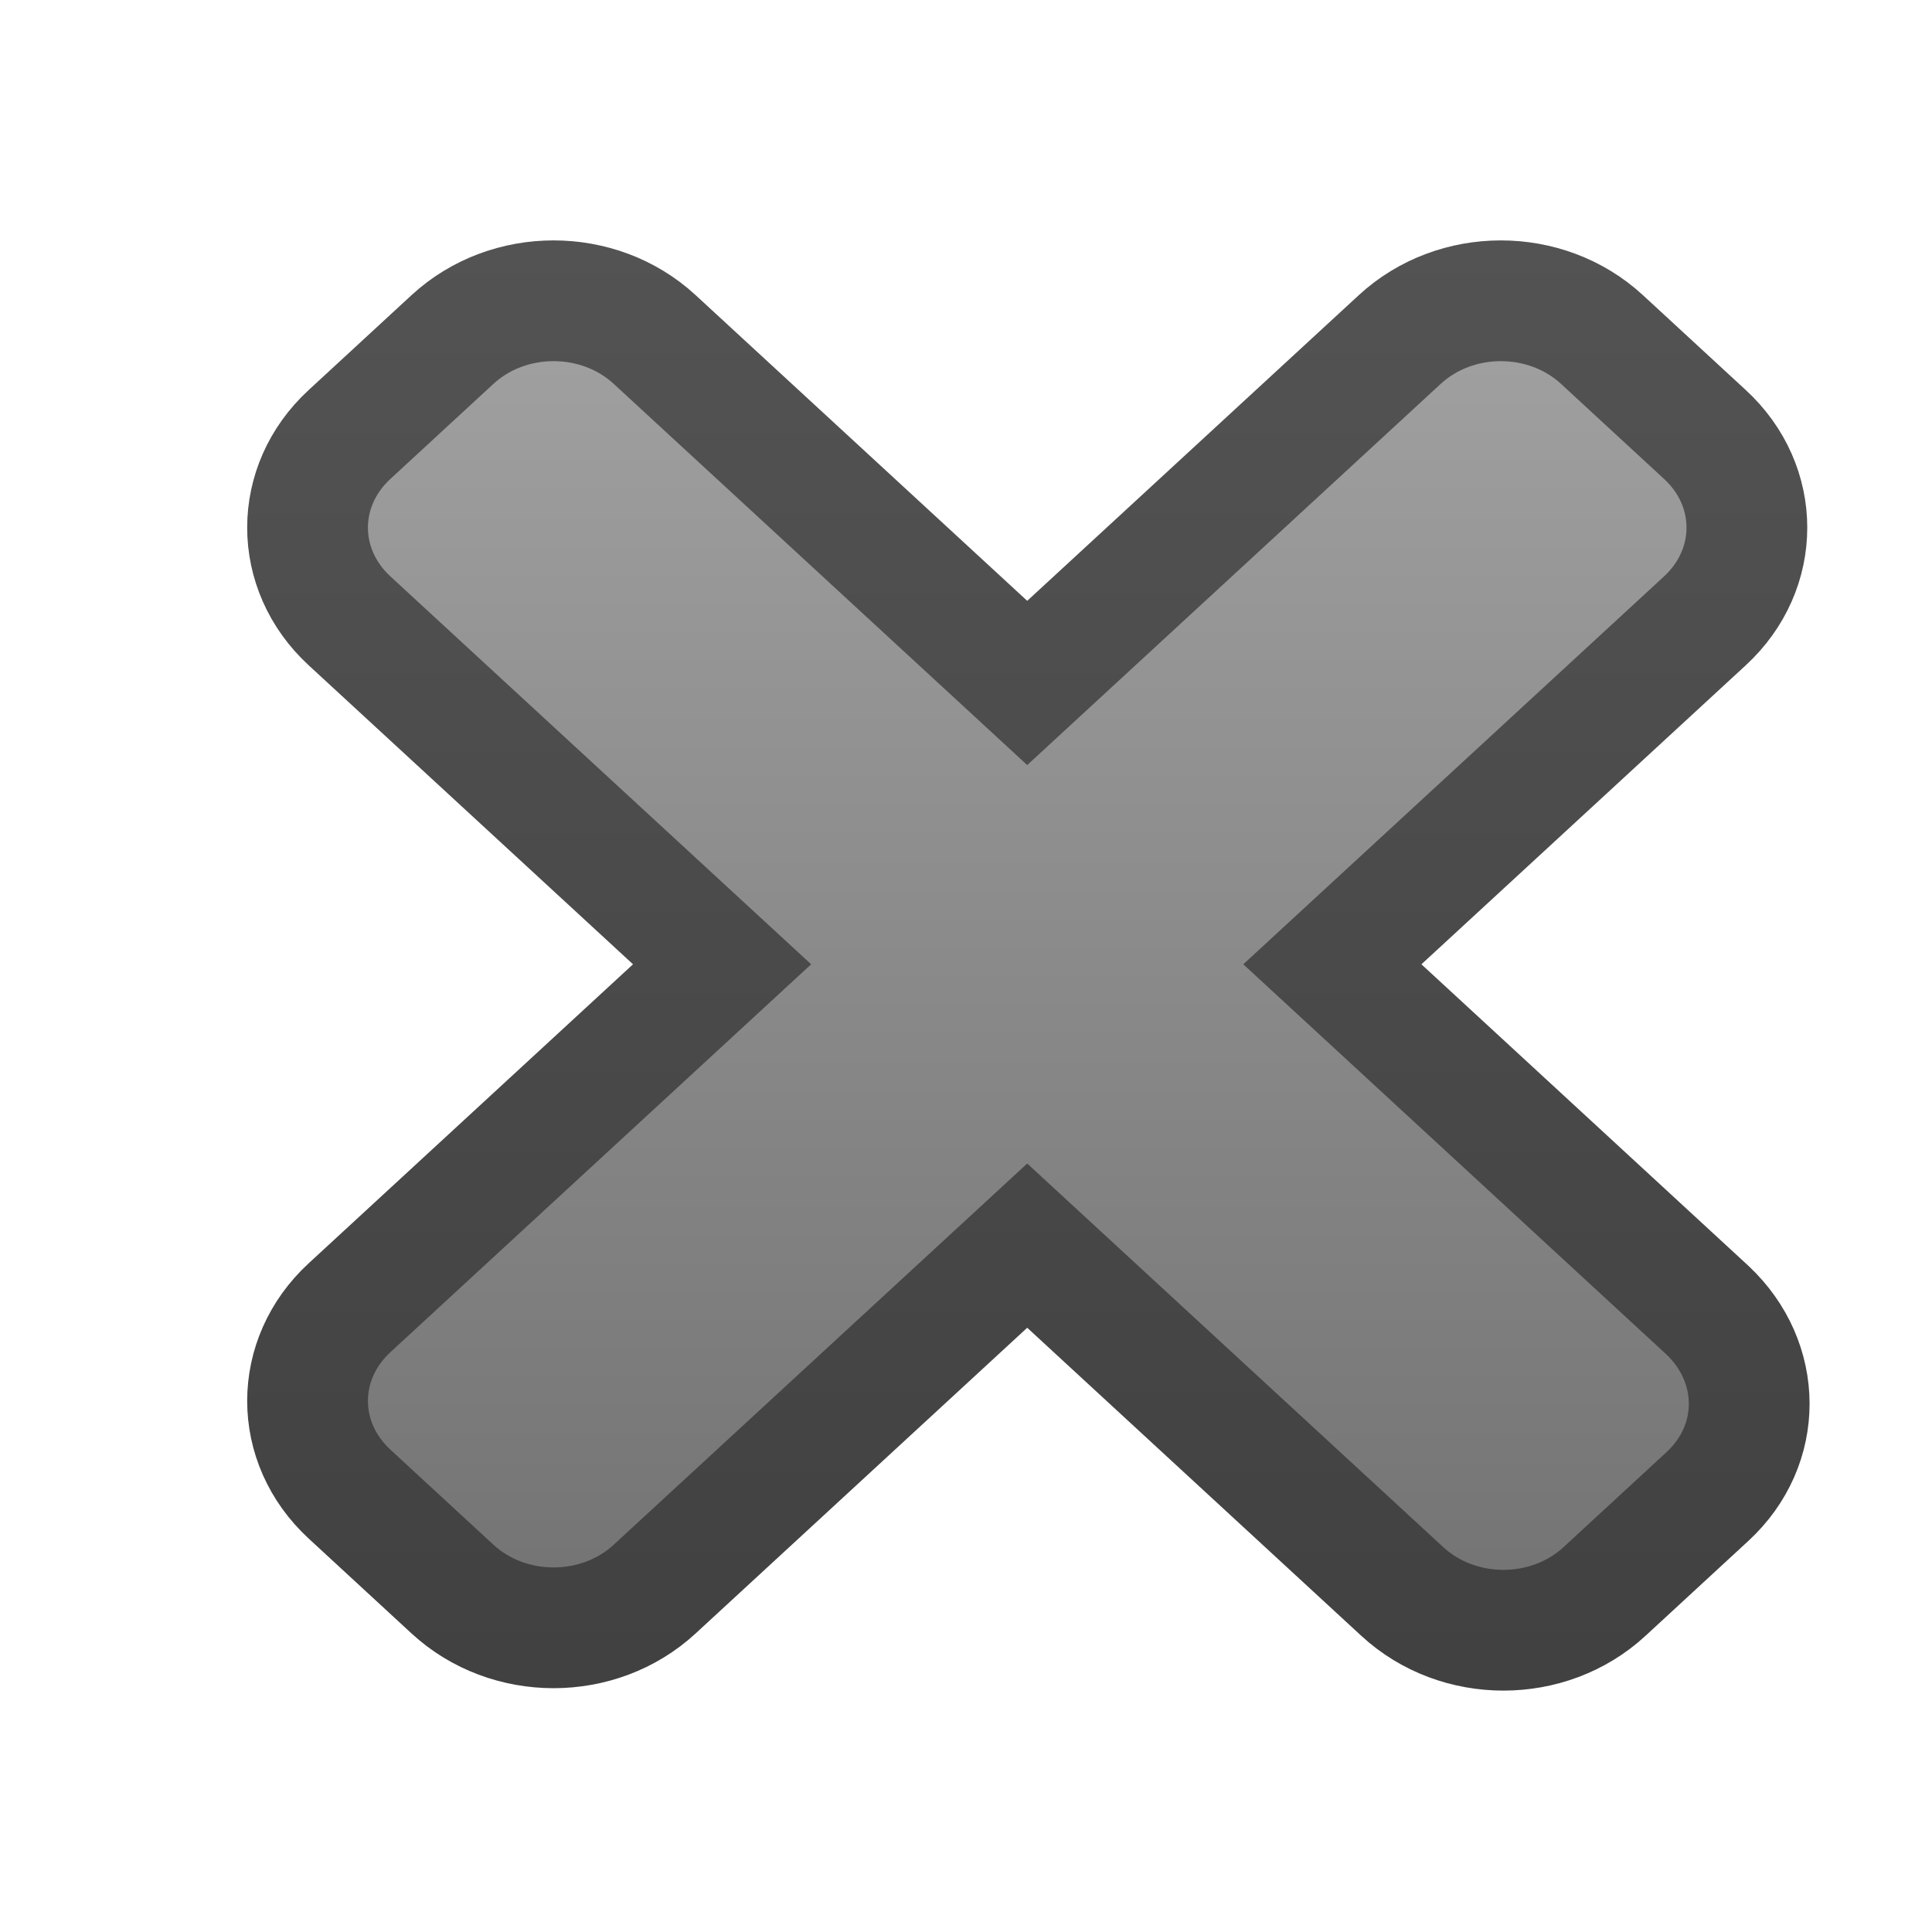
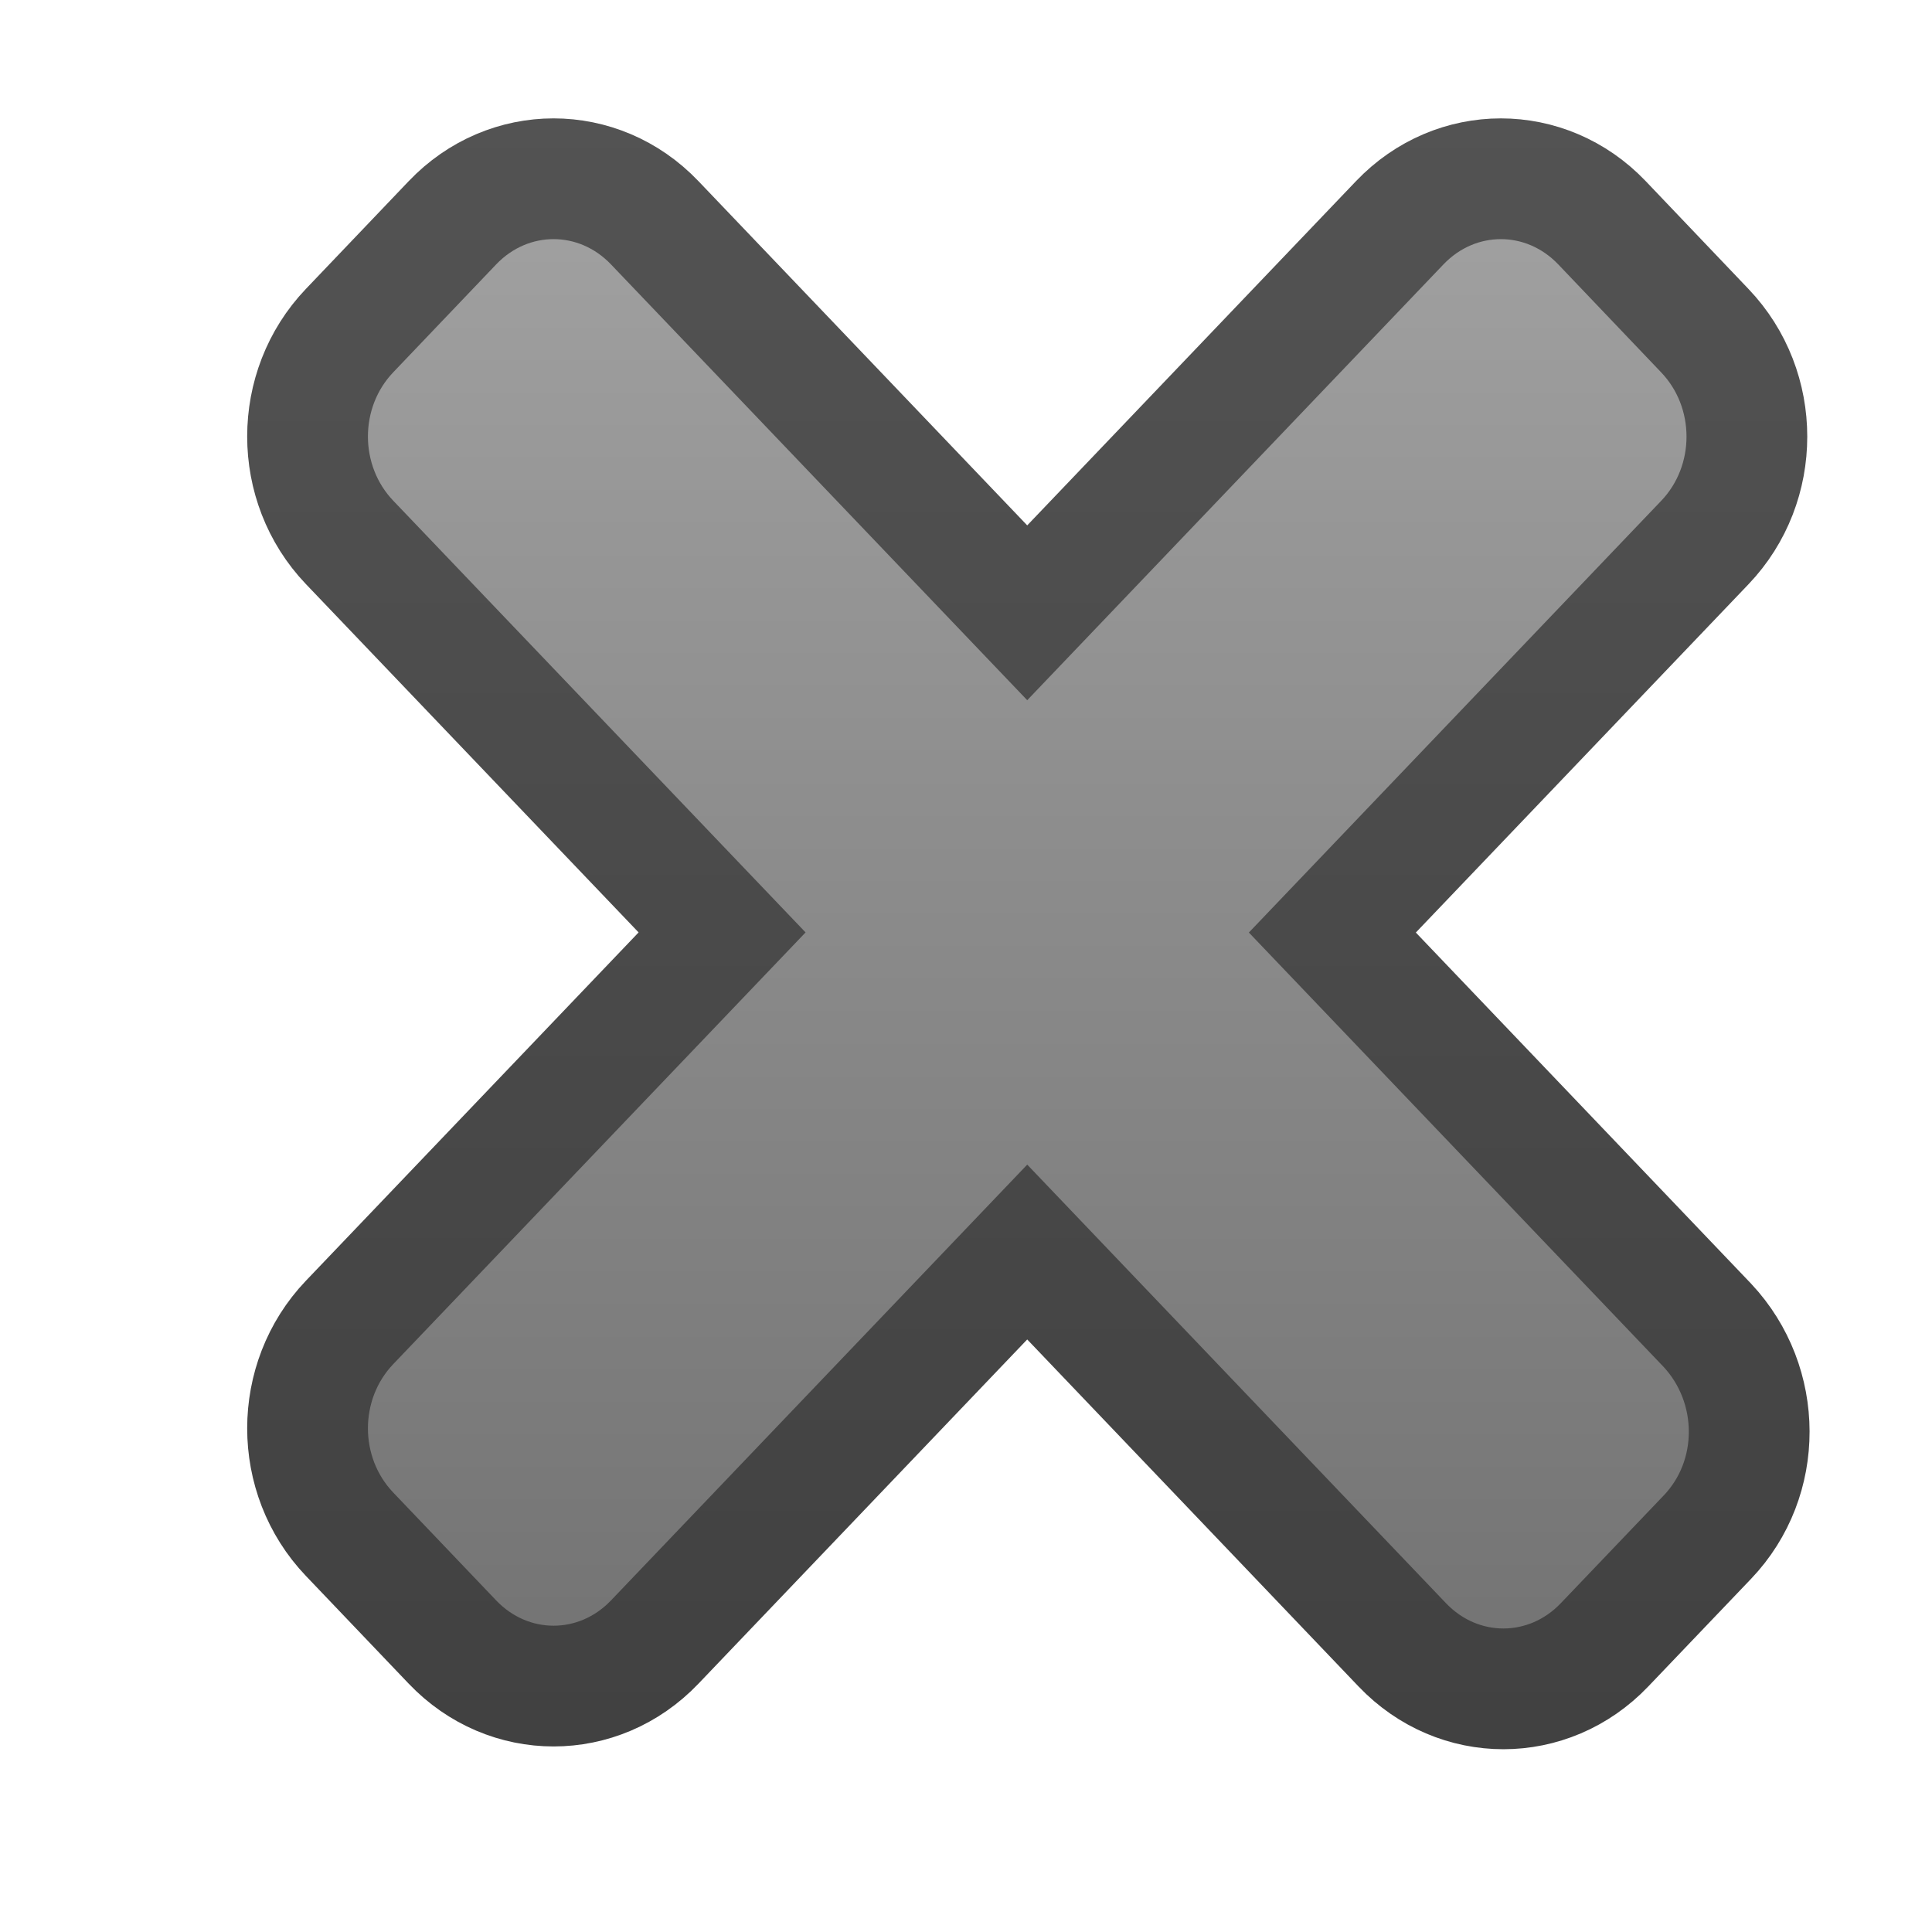
<svg xmlns="http://www.w3.org/2000/svg" xmlns:xlink="http://www.w3.org/1999/xlink" width="16" height="16" id="svg2" version="1.1">
  <defs id="defs4">
    <linearGradient id="linearGradient4852-7">
      <stop style="stop-color:#707070;stop-opacity:1" offset="0" id="stop4854-4" />
      <stop style="stop-color:#a0a0a0;stop-opacity:1" offset="1" id="stop4856-0" />
    </linearGradient>
    <linearGradient id="linearGradient4844-4">
      <stop style="stop-color:#414141;stop-opacity:1;" offset="0" id="stop4846-8" />
      <stop style="stop-color:#535353;stop-opacity:1;" offset="1" id="stop4848-8" />
    </linearGradient>
-     <linearGradient y2="1038.581" x2="4.753" y1="1051.047" x1="4.753" gradientTransform="matrix(0.9910467,0,0,0.9136571,-0.03213967,90.19921)" gradientUnits="userSpaceOnUse" id="linearGradient4047" xlink:href="#linearGradient4852-7" />
-     <linearGradient y2="1037.7" x2="8.657" y1="1050.739" x1="8.657" gradientTransform="matrix(0.9910467,0,0,0.9136571,-0.03213967,90.19921)" gradientUnits="userSpaceOnUse" id="linearGradient4049" xlink:href="#linearGradient4844-4" />
+     <linearGradient y2="1038.581" x2="4.753" y1="1051.047" x1="4.753" gradientTransform="matrix(0.9910467,0,0,1.037729,-0.03213967,-39.6358)" gradientUnits="userSpaceOnUse" id="linearGradient4047" xlink:href="#linearGradient4852-7" />
+     <linearGradient y2="1037.7" x2="8.657" y1="1050.739" x1="8.657" gradientTransform="matrix(0.9910467,0,0,1.037729,-0.03213967,-39.6358)" gradientUnits="userSpaceOnUse" id="linearGradient4049" xlink:href="#linearGradient4844-4" />
  </defs>
  <g id="layer1" style="display:inline" transform="translate(0,-1036.362)">
-     <path style="display:inline;fill:url(#linearGradient4047);fill-opacity:1;stroke:url(#linearGradient4049);stroke-width:1;stroke-linecap:round;stroke-linejoin:miter;stroke-miterlimit:4;stroke-dasharray:none;stroke-dashoffset:0;stroke-opacity:1" d="m 13.267,1039.174 c -0.464,-0.428 -1.211,-0.428 -1.675,-10e-5 l -3.085,2.844 -3.085,-2.844 c -0.464,-0.428 -1.211,-0.428 -1.675,0 l -0.852,0.786 c -0.464,0.427 -0.464,1.116 3.62e-5,1.544 l 3.085,2.844 -3.085,2.844 c -0.464,0.428 -0.464,1.116 -1.34e-5,1.544 l 0.852,0.786 c 0.464,0.428 1.211,0.428 1.675,0 l 3.085,-2.844 3.106,2.864 c 0.464,0.428 1.211,0.428 1.675,0 l 0.852,-0.786 c 0.464,-0.428 0.459,-1.112 -3.6e-5,-1.544 l -3.106,-2.864 3.085,-2.844 c 0.464,-0.428 0.464,-1.117 3.4e-5,-1.544 z" id="rect4043" />
+     <path style="fill:url(#linearGradient4047);fill-opacity:1;stroke:url(#linearGradient4049);stroke-width:1;stroke-linecap:round;stroke-linejoin:miter;stroke-miterlimit:4;stroke-opacity:1;stroke-dasharray:none;stroke-dashoffset:0;display:inline" d="m 13.267,1038.207 c -0.464,-0.486 -1.211,-0.486 -1.675,-10e-5 l -3.085,3.23 -3.085,-3.23 c -0.464,-0.486 -1.211,-0.486 -1.675,0 l -0.852,0.893 c -0.464,0.486 -0.464,1.268 3.62e-5,1.754 l 3.085,3.23 -3.085,3.23 c -0.464,0.486 -0.464,1.268 -1.34e-5,1.754 l 0.852,0.893 c 0.464,0.486 1.211,0.486 1.675,0 l 3.085,-3.23 3.106,3.253 c 0.464,0.486 1.211,0.486 1.675,0 l 0.852,-0.892 c 0.464,-0.486 0.459,-1.263 -3.6e-5,-1.754 l -3.106,-3.253 3.085,-3.23 c 0.464,-0.486 0.464,-1.268 3.4e-5,-1.754 z" id="rect4043" />
  </g>
</svg>
